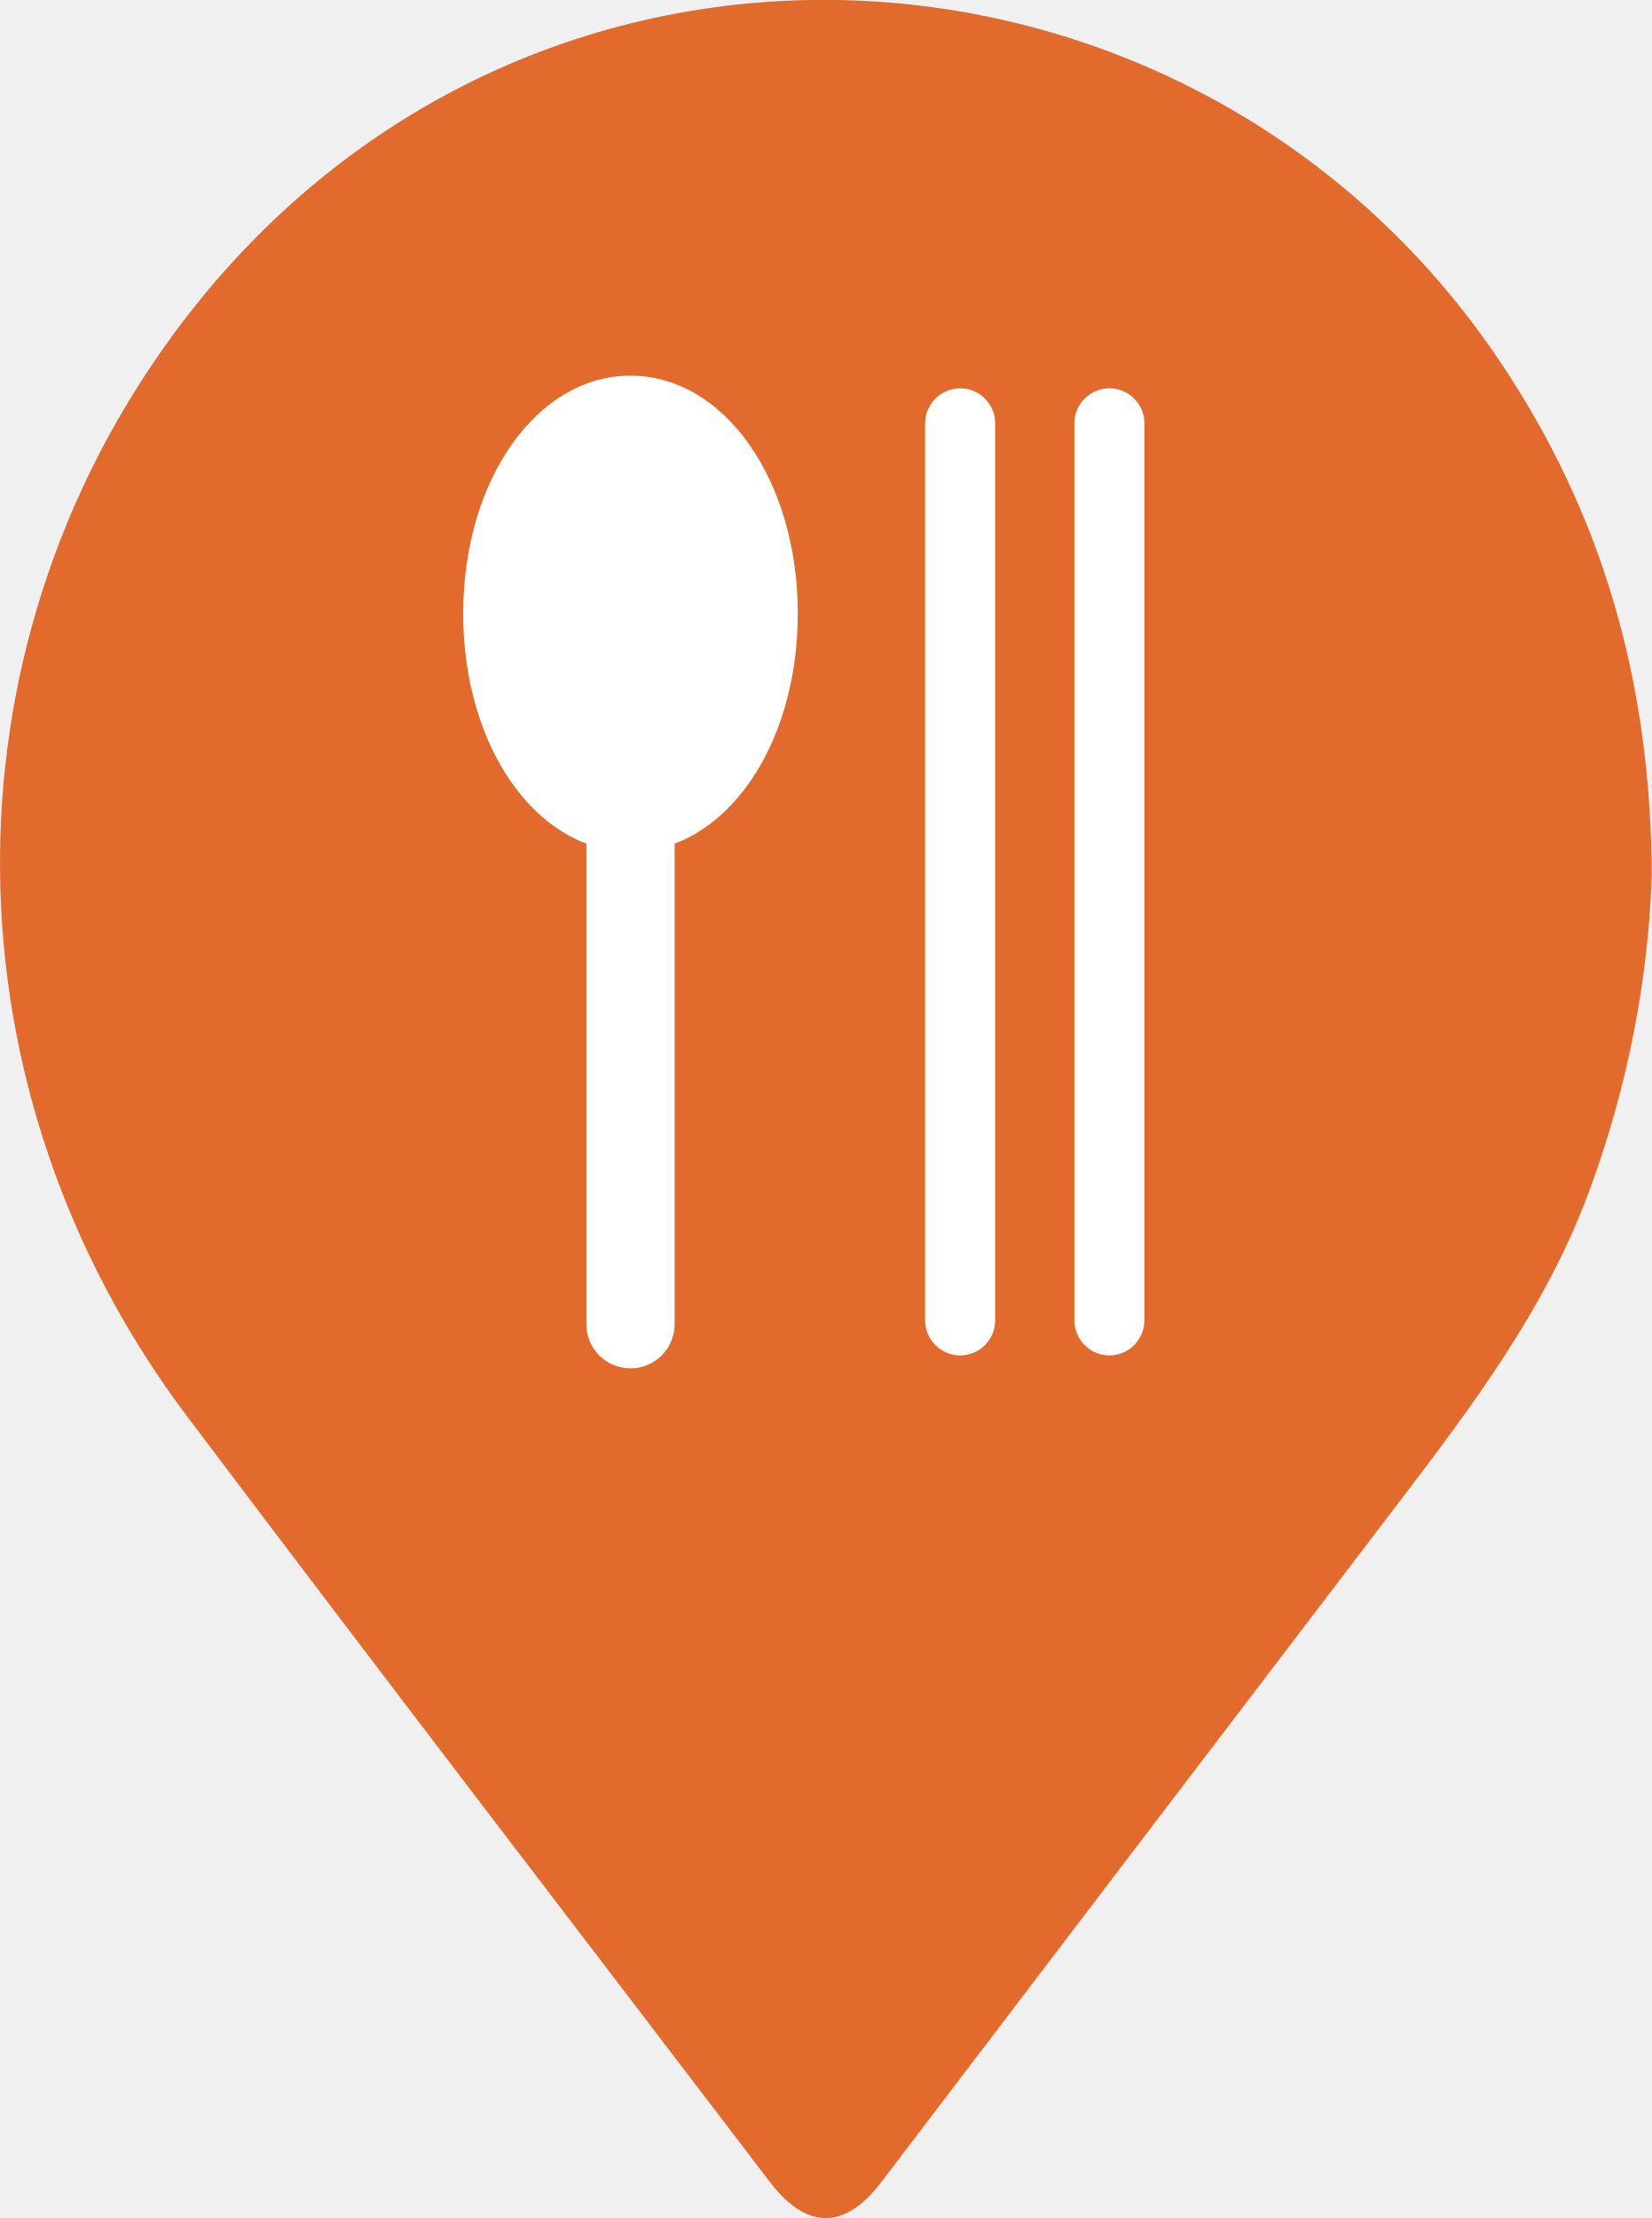
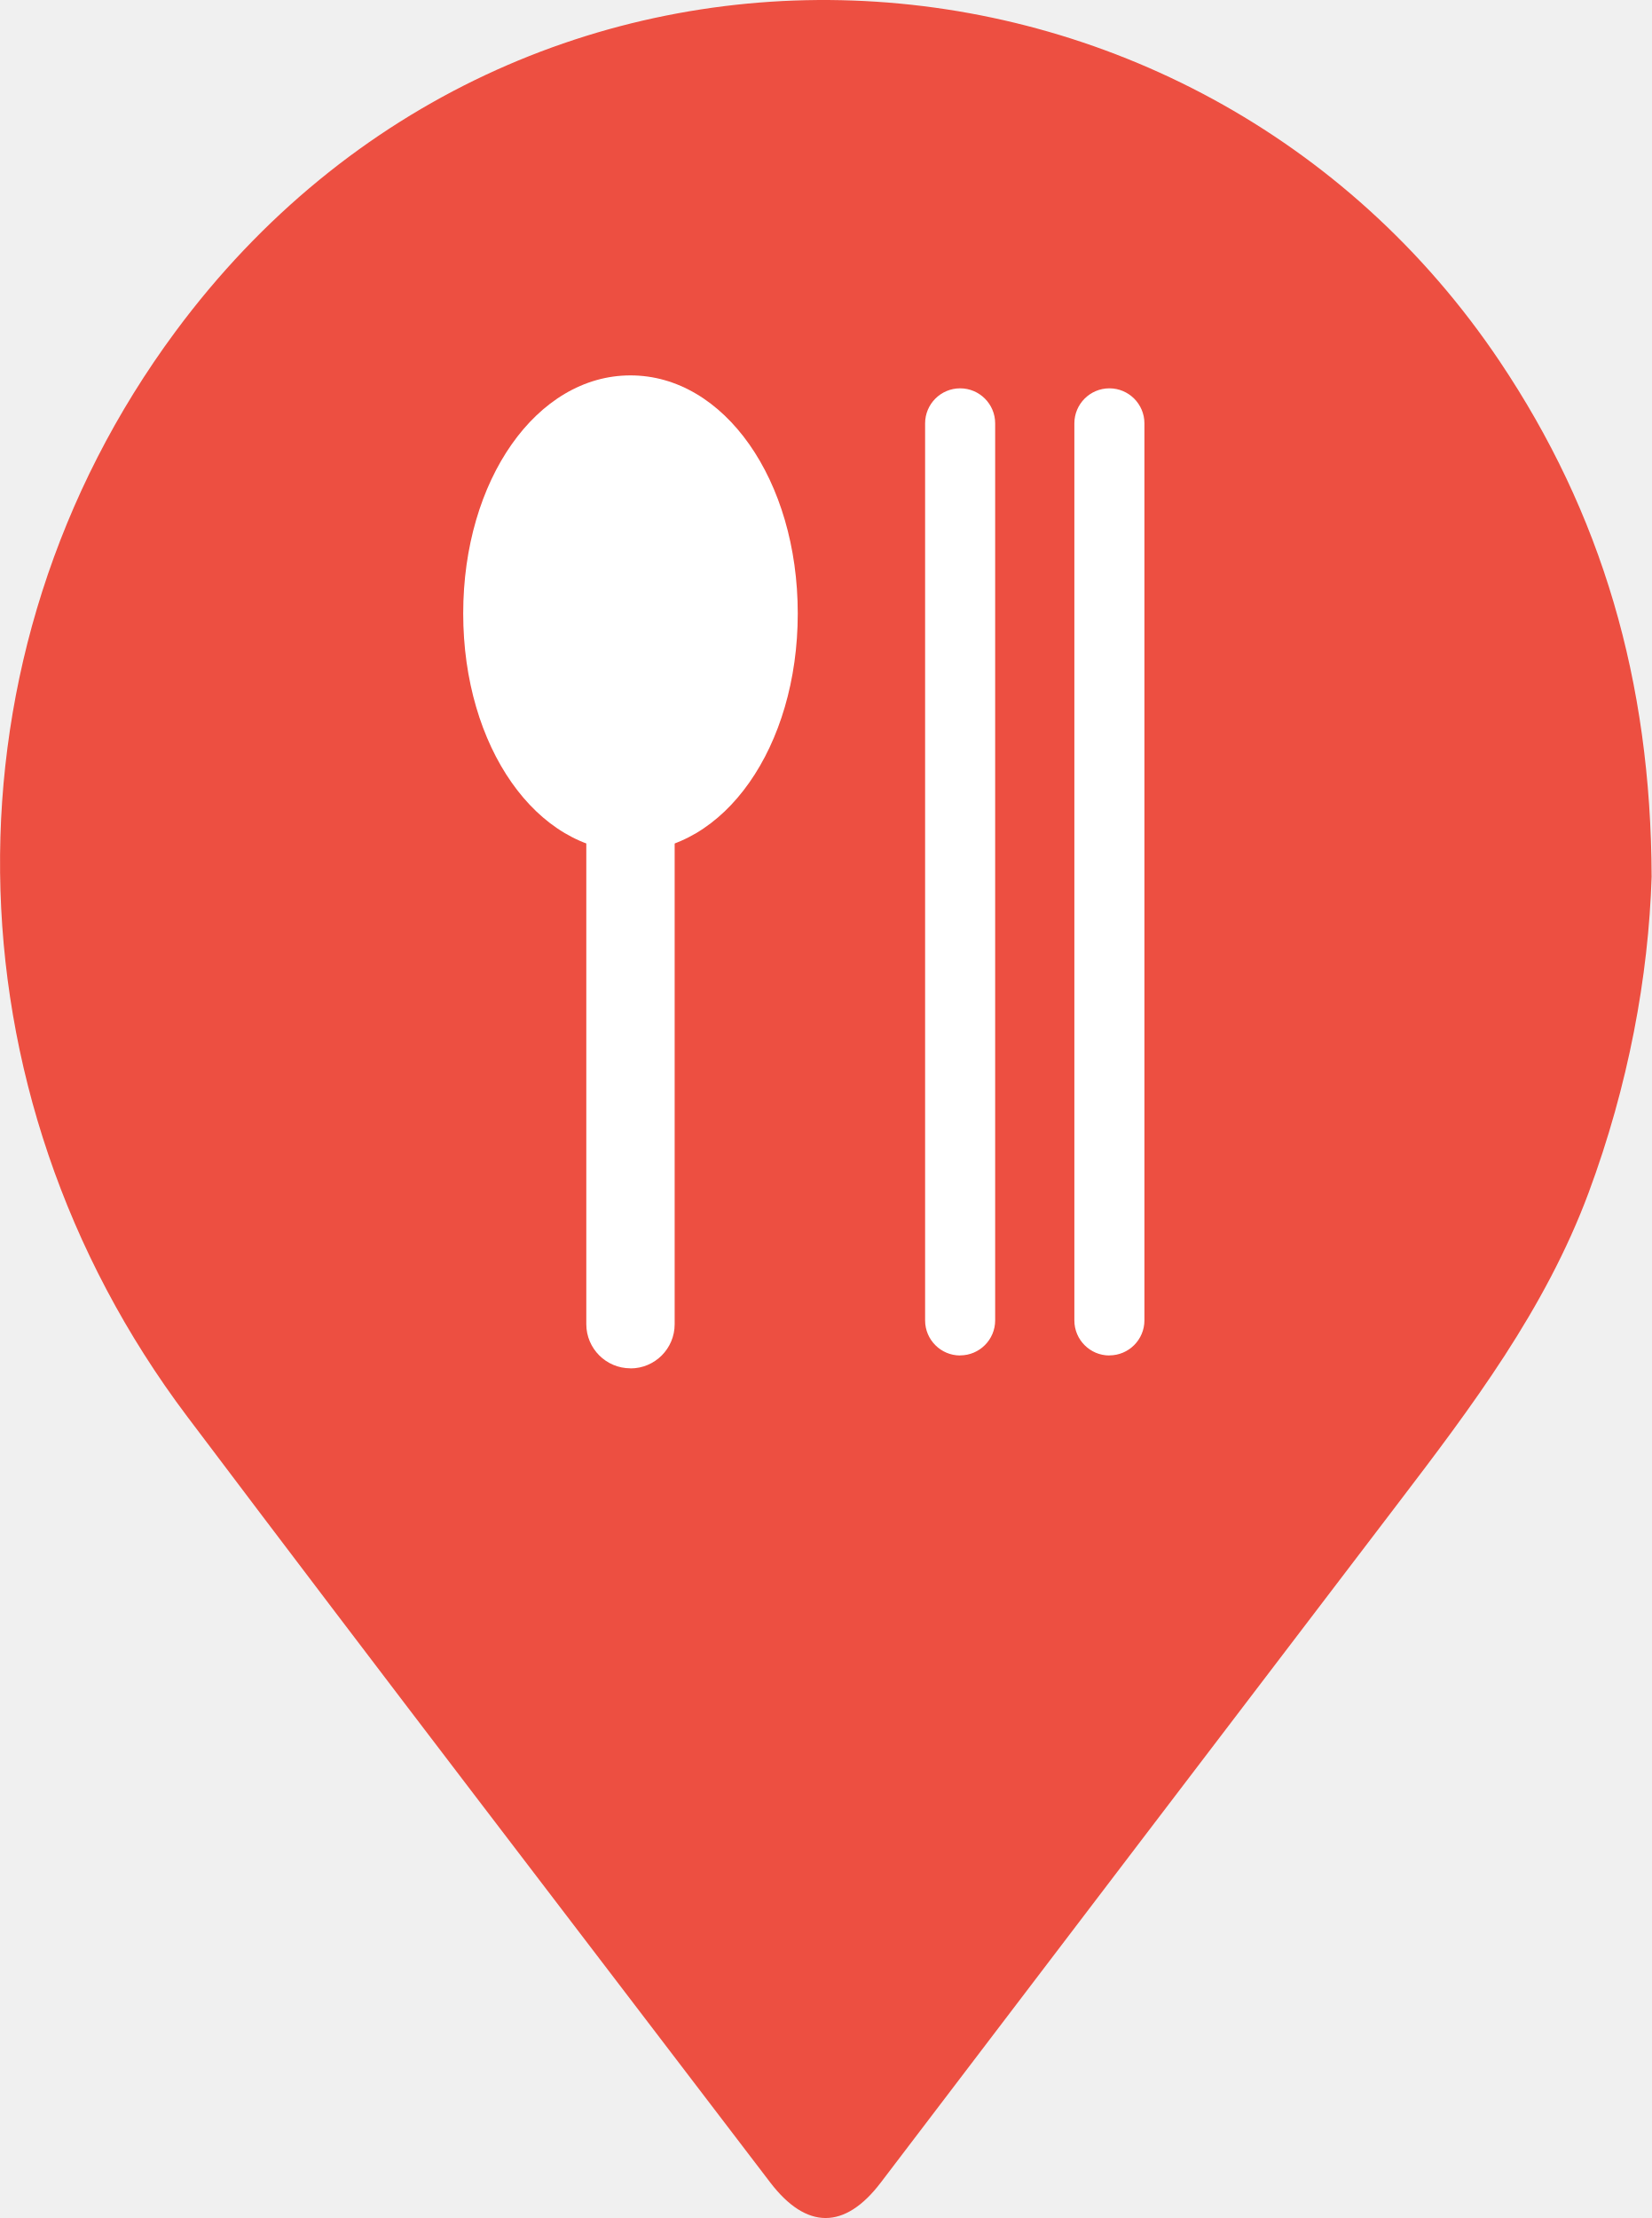
- <svg xmlns="http://www.w3.org/2000/svg" id="_레이어_2" data-name="레이어_2" viewBox="0 0 107.01 143.71">
+ <svg xmlns="http://www.w3.org/2000/svg" id="_레이어_2" data-name="레이어_2" viewBox="0 0 17.871 24">
  <defs>
    <style>
      .cls-1 {
        fill: #fff;
      }

      .cls-2 {
-         fill: #e26a2c;
+         fill: #ed4f41;
      }
    </style>
  </defs>
  <g id="_레이어_1-2" data-name="레이어_1">
    <g>
-       <path class="cls-2" d="M107.01,56.81c-.2,6.43-1.5,13.53-4.08,20.46-2.82,7.58-7.57,13.87-12.38,20.18-11.17,14.65-22.32,29.31-33.48,43.97-2.33,3.06-4.82,3.06-7.17-.02-12.6-16.53-25.26-33.02-37.77-49.62-15.89-21.09-16.19-49.46-.77-70.29,22.43-30.32,66.03-27.55,85.81,1.91,6.6,9.83,9.81,20.68,9.85,33.41Z" />
+       <path class="cls-2" d="M17.871,9.487c-.033,1.075-.251,2.259-.681,3.417-.471,1.266-1.265,2.317-2.068,3.37-1.866,2.446-3.728,4.895-5.592,7.343-.389.511-.804.512-1.197-.003-2.104-2.76-4.218-5.514-6.307-8.286C-.628,11.805-.677,7.069,1.897,3.59c3.746-5.063,11.027-4.601,14.329.318,1.102,1.642,1.639,3.453,1.645,5.579Z" />
      <g>
        <g>
-           <path class="cls-1" d="M62.21,87.82c-1.25,0-2.27-1.02-2.27-2.27V27.43c0-1.25,1.02-2.27,2.27-2.27s2.27,1.02,2.27,2.27v58.12c0,1.25-1.02,2.27-2.27,2.27Z" />
-           <path class="cls-1" d="M71.88,87.82c-1.25,0-2.27-1.02-2.27-2.27V27.43c0-1.25,1.02-2.27,2.27-2.27s2.27,1.02,2.27,2.27v58.12c0,1.25-1.02,2.27-2.27,2.27Z" />
+           <path class="cls-1" d="M10.389,14.667c-.209,0-.379-.17-.379-.379V4.581c0-.209.17-.379.379-.379s.379.17.379.379v9.706c0,.209-.17.379-.379.379Z" />
+           <path class="cls-1" d="M12.004,14.667c-.209,0-.379-.17-.379-.379V4.581c0-.209.17-.379.379-.379s.379.17.379.379v9.706c0,.209-.17.379-.379.379Z" />
        </g>
        <g>
-           <path class="cls-1" d="M40.85,88.66c-1.58,0-2.86-1.28-2.86-2.86v-48.87c0-1.58,1.28-2.86,2.86-2.86s2.86,1.28,2.86,2.86v48.87c0,1.58-1.28,2.86-2.86,2.86Z" />
+           <path class="cls-1" d="M6.822,14.806c-.264,0-.478-.214-.478-.478V6.168c0-.264.214-.478.478-.478s.478.214.478.478v8.161c0,.264-.214.478-.478.478Z" />
          <g>
-             <ellipse class="cls-1" cx="40.85" cy="39.75" rx="7.98" ry="12.56" />
-             <path class="cls-1" d="M40.85,55.18c-6.08,0-10.84-6.77-10.84-15.42s4.76-15.42,10.84-15.42,10.84,6.77,10.84,15.42-4.76,15.42-10.84,15.42ZM40.85,30.05c-2.42,0-5.12,4.15-5.12,9.7s2.7,9.7,5.12,9.7,5.12-4.15,5.12-9.7-2.7-9.7-5.12-9.7Z" />
+             <ellipse class="cls-1" cx="6.822" cy="6.638" rx="1.332" ry="2.098" />
+             <path class="cls-1" d="M6.822,9.214c-1.015,0-1.81-1.131-1.81-2.576s.795-2.576,1.81-2.576,1.81,1.131,1.81,2.576-.795,2.576-1.81,2.576ZM6.822,5.018c-.403,0-.855.693-.855,1.62s.451,1.62.855,1.62.855-.693.855-1.62-.451-1.62-.855-1.62Z" />
          </g>
        </g>
      </g>
    </g>
  </g>
</svg>
